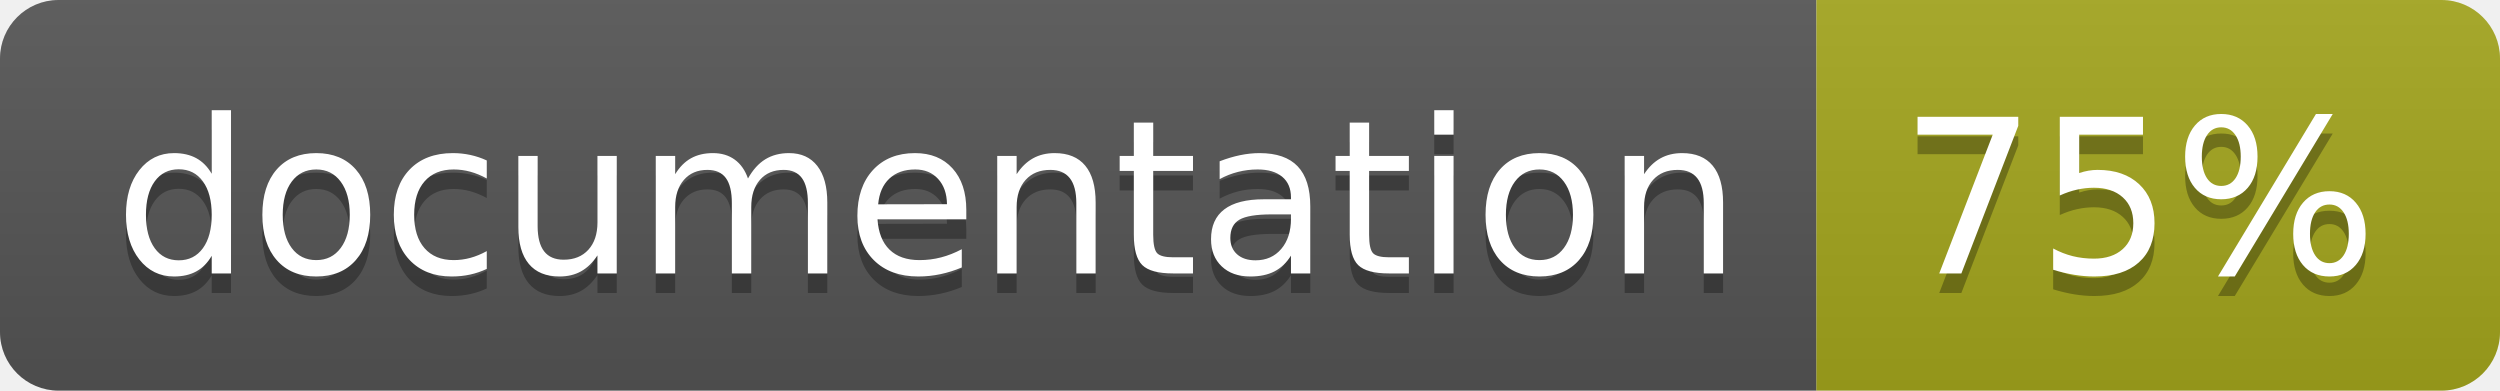
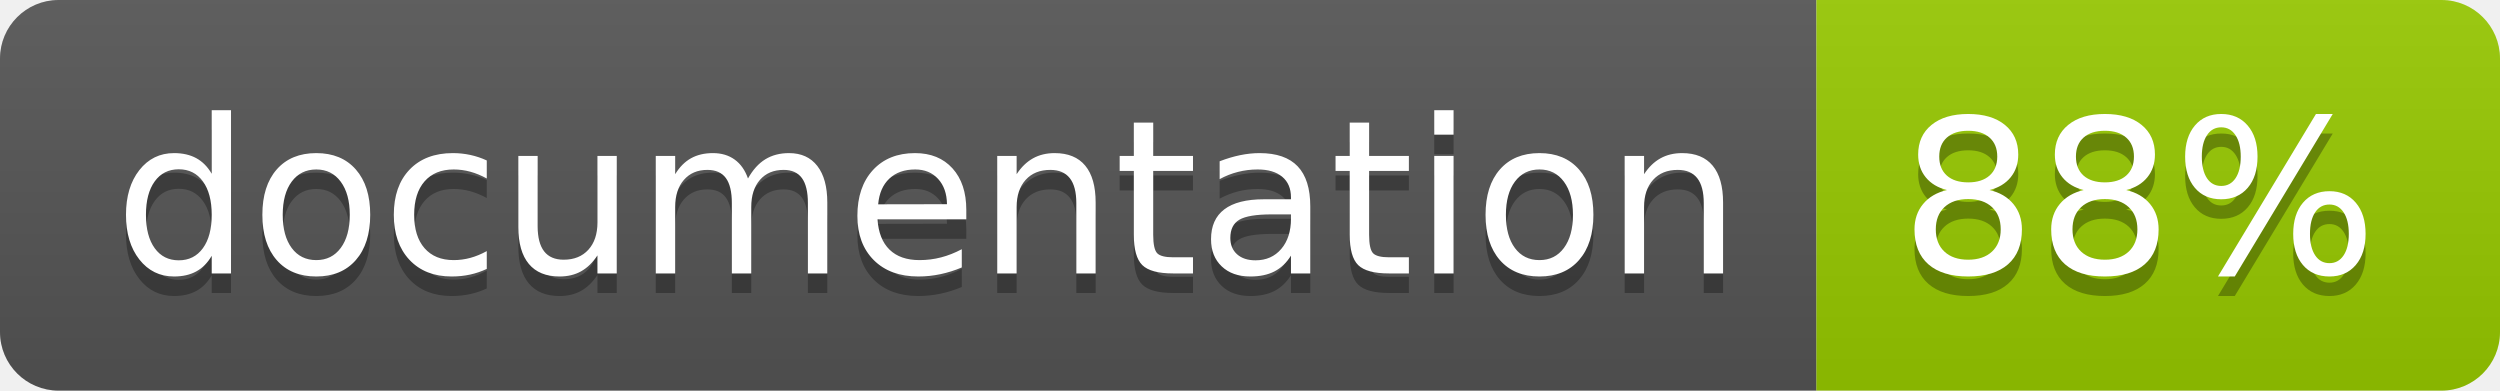
<svg xmlns="http://www.w3.org/2000/svg" width="128" height="20">
  <linearGradient id="b" x2="0" y2="100%">
    <stop offset="0" stop-color="#bbb" stop-opacity=".1" />
    <stop offset="1" stop-opacity=".1" />
  </linearGradient>
  <clipPath id="a">
    <rect width="128" height="20" rx="3" fill="#fff" />
  </clipPath>
  <g clip-path="url(#a)">
    <path fill="#555" d="M0 0h93v20H0z" />
-     <path fill="#a4a61d" d="M93 0h35v20H93z" />
+     <path fill="#97CA00" d="M93 0h35v20H93z" />
    <path fill="url(#b)" d="M0 0h128v20H0z" />
  </g>
  <g fill="#fff" text-anchor="middle" font-family="DejaVu Sans,Verdana,Geneva,sans-serif" font-size="110">
    <text x="475" y="150" fill="#010101" fill-opacity=".3" transform="scale(.1)" textLength="830">
      documentation
    </text>
    <text x="475" y="140" transform="scale(.1)" textLength="830">
      documentation
    </text>
    <text x="1095" y="150" fill="#010101" fill-opacity=".3" transform="scale(.1)" textLength="250">
-       75%
+       88%
    </text>
    <text x="1095" y="140" transform="scale(.1)" textLength="250">
-       75%
+       88%
    </text>
  </g>
</svg>
